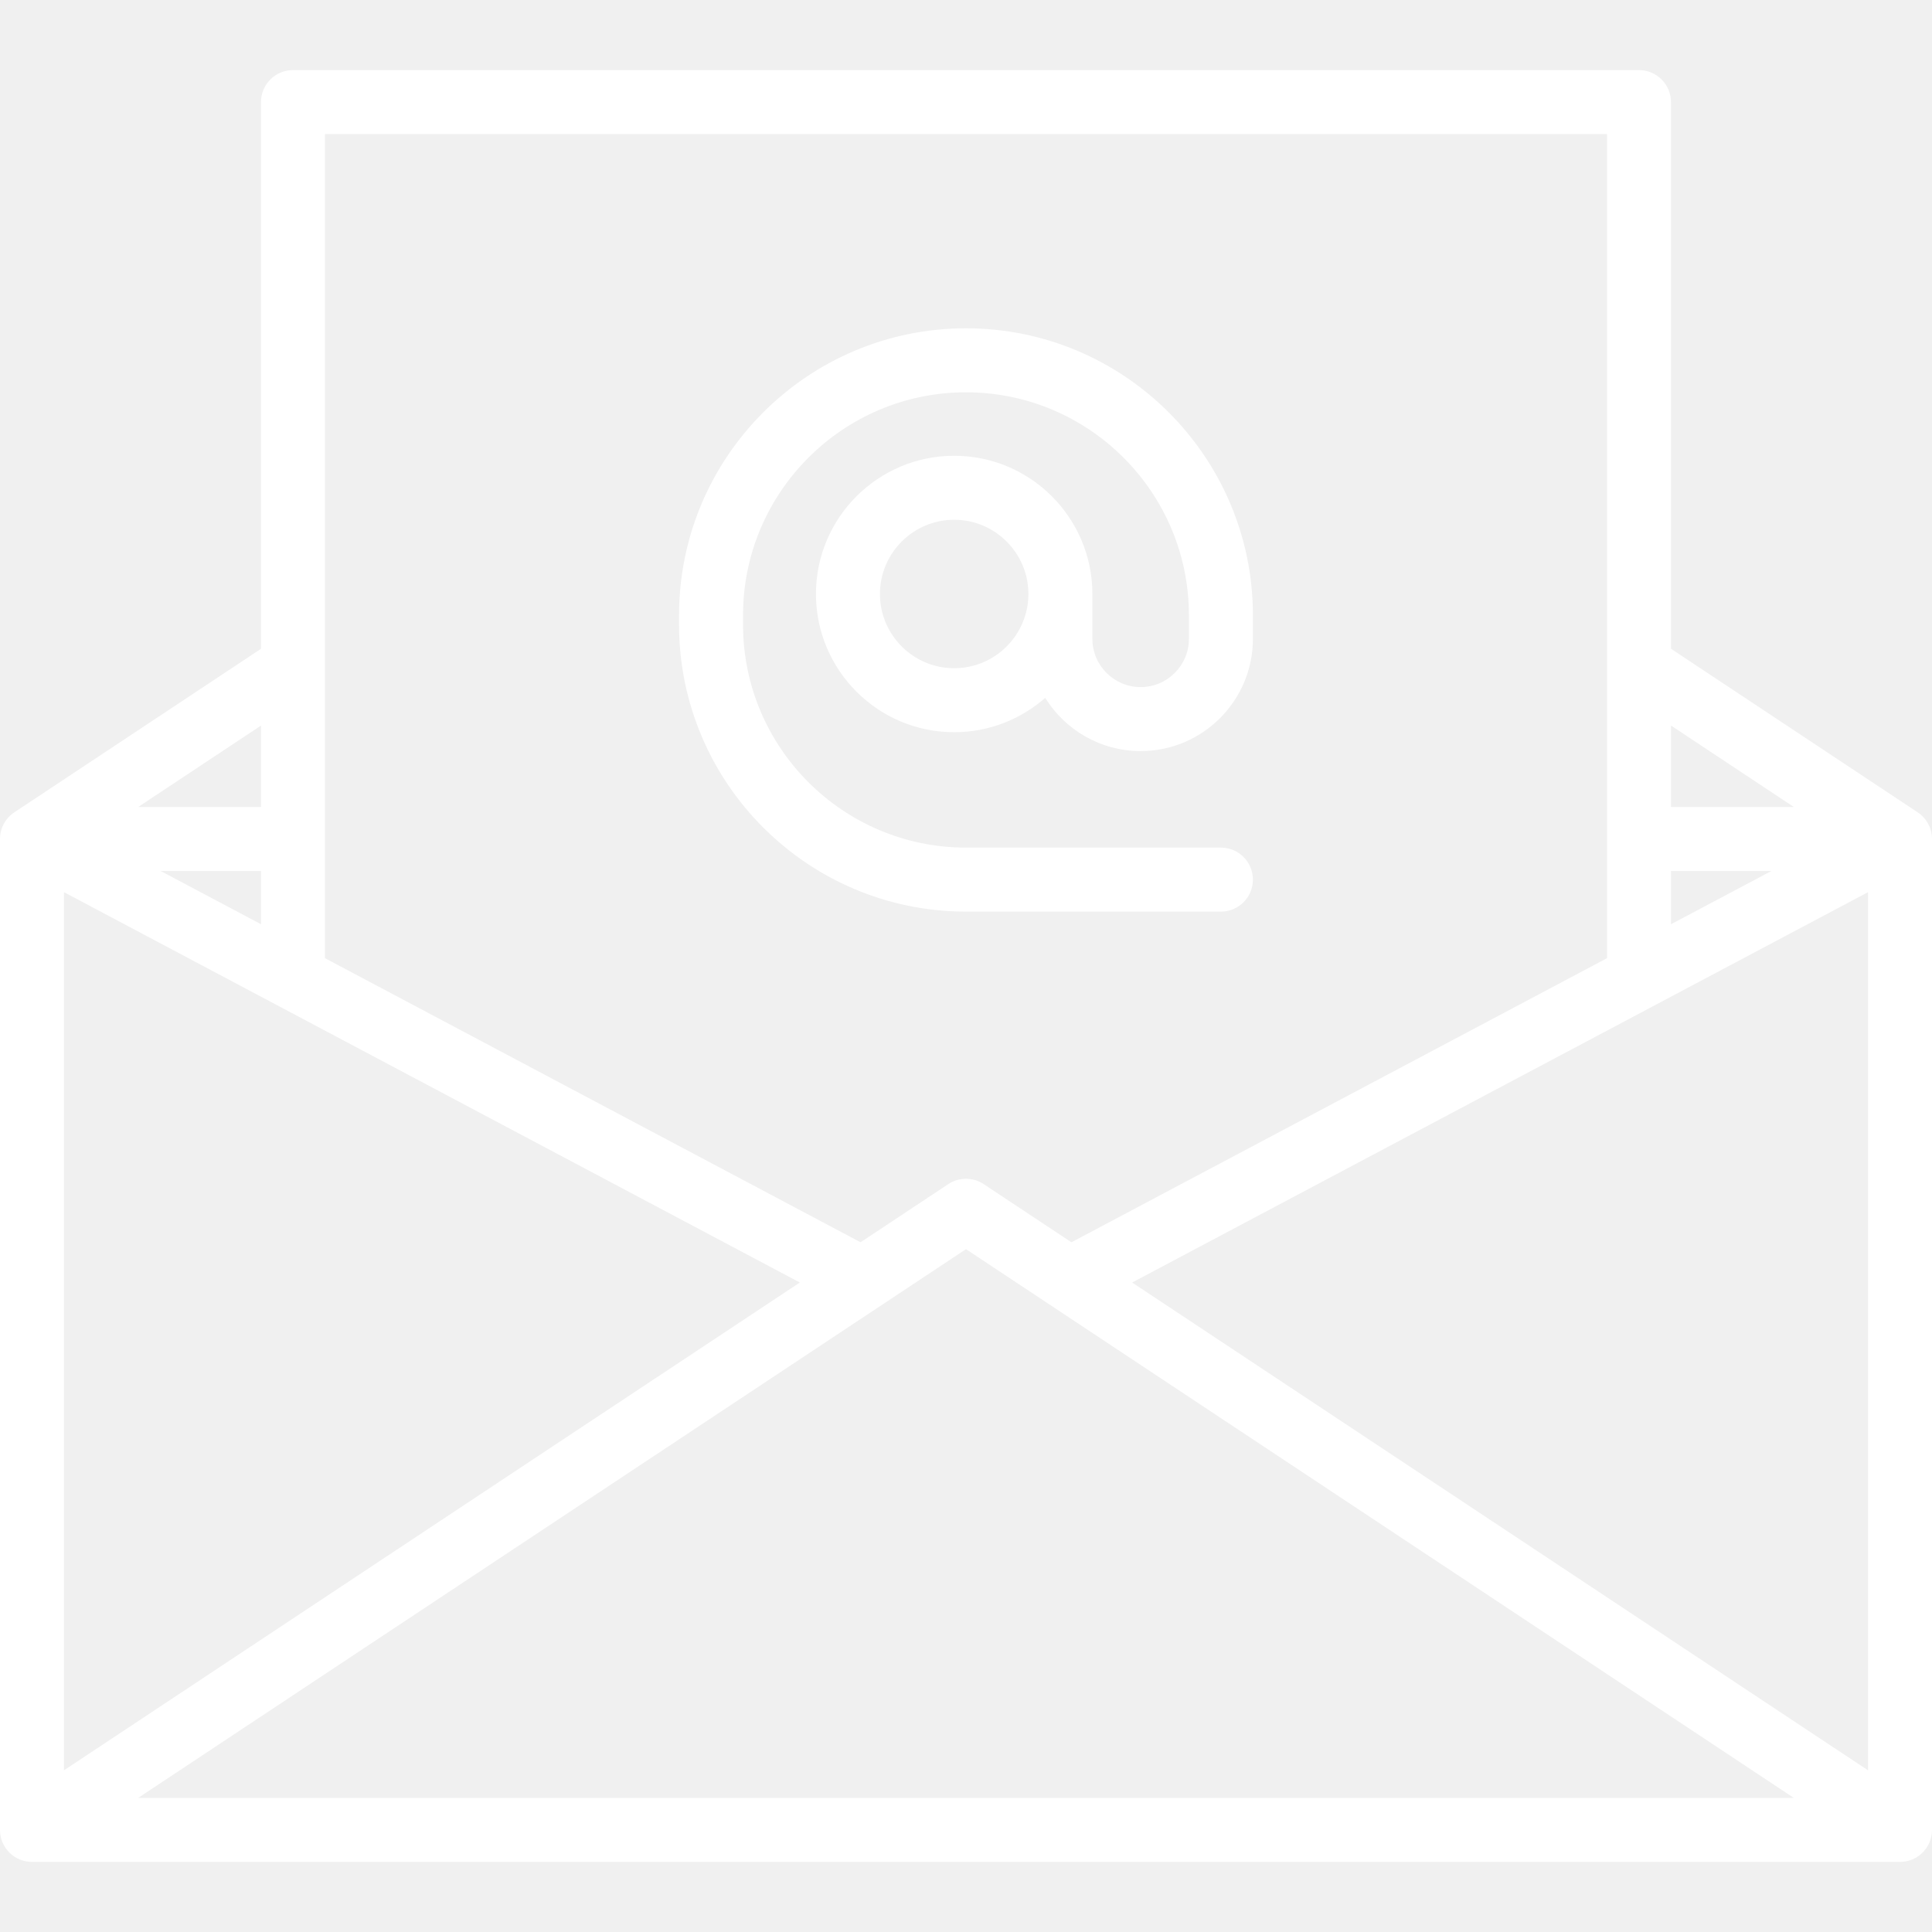
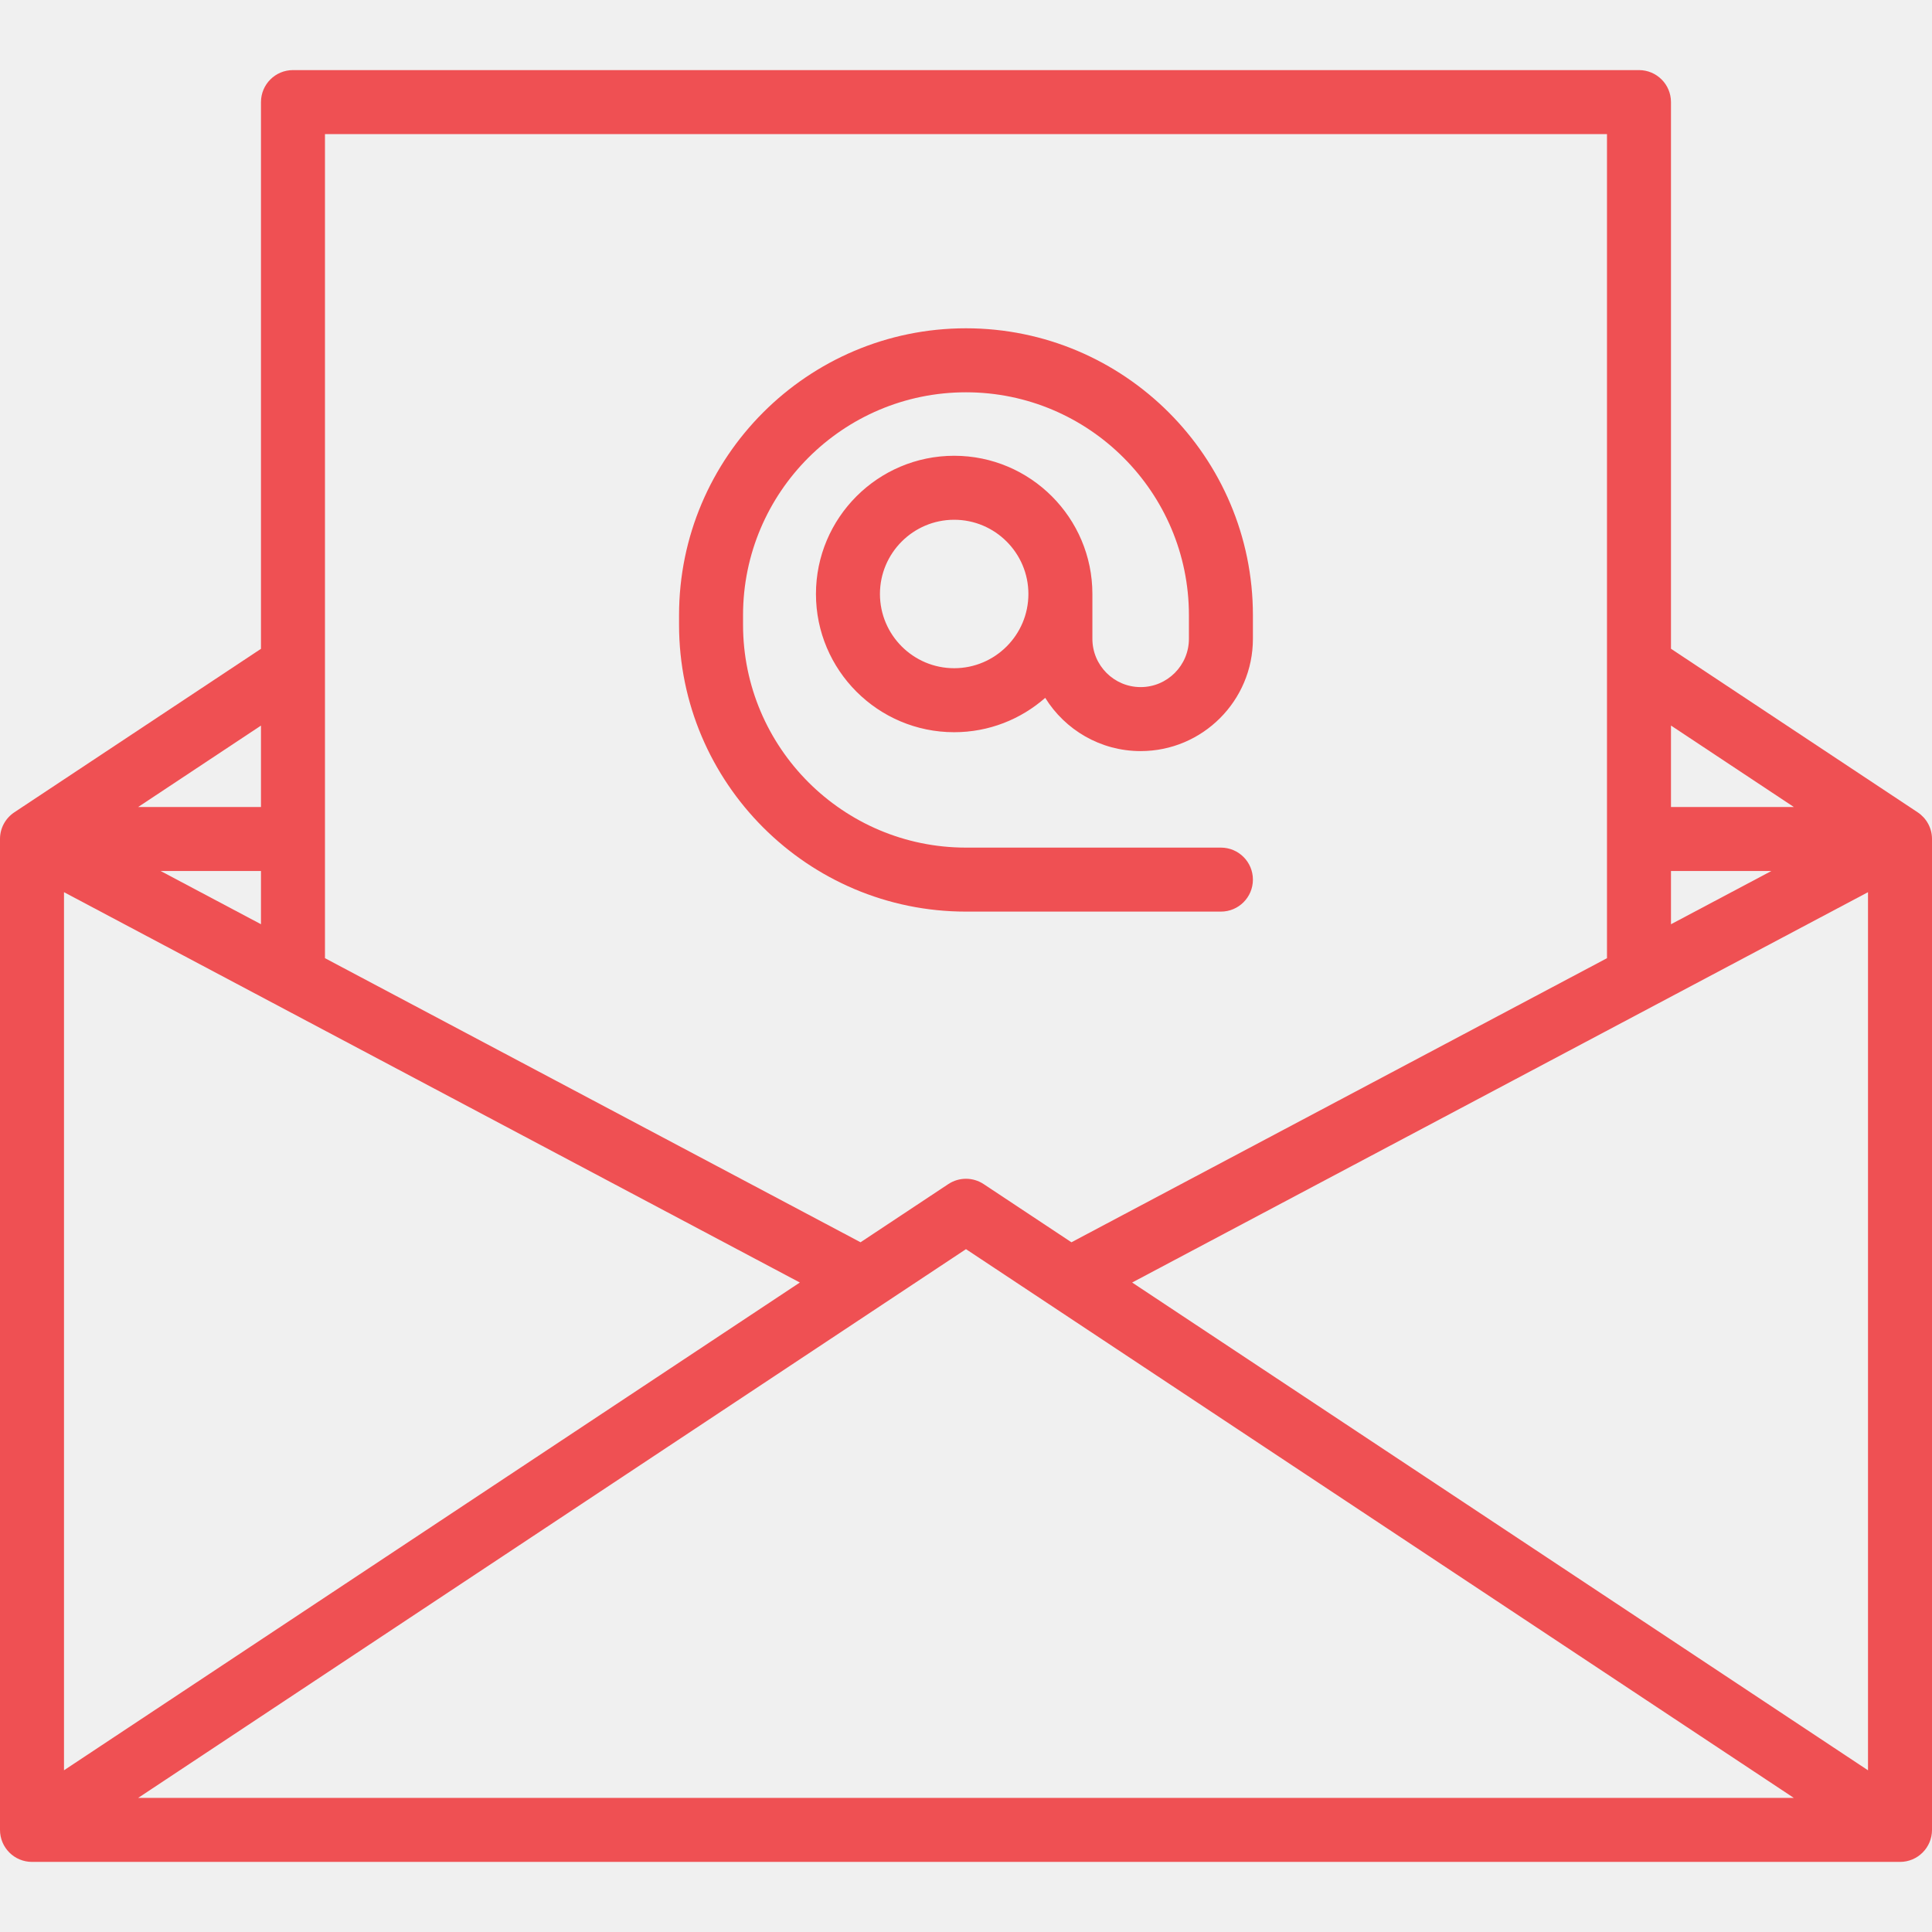
<svg xmlns="http://www.w3.org/2000/svg" version="1.1" viewBox="0 0 452.84 452.84" enable-background="new 0 0 452.84 452.84">
  <g>
-     <path fill="#FFFFFF" d="m449.483,190.4l.001-.001-57.824-38.335v-128.134c0-4.142-3.358-7.5-7.5-7.5h-315.49c-4.142,0-7.5,3.358-7.5,7.5v128.143l-57.814,38.326 .001,.002c-2.022,1.343-3.357,3.639-3.357,6.249v232.26c0,4.142 3.358,7.5 7.5,7.5h437.84c4.142,0 7.5-3.358 7.5-7.5v-232.26c0-2.61-1.335-4.906-3.357-6.25zm-388.313,26.229l-23.525-12.479h23.525v12.479zm-46.17-7.511l172.475,91.49-172.475,114.327v-205.817zm211.417,83.671l194.037,128.621h-388.073l194.036-128.621zm38.945,7.82l172.477-91.491v205.821l-172.477-114.33zm126.298-96.459h23.536l-23.536,12.484v-12.484zm28.794-15h-28.794v-19.09l28.794,19.09zm-43.794-157.72v193.161l-125.527,66.586-20.573-13.637c-2.511-1.665-5.776-1.665-8.287,0l-20.57,13.635-125.533-66.589v-193.156h300.49zm-315.49,157.72h-28.782l28.782-19.08v19.08z" />
-     <path fill="#FFFFFF" d="m226.415,213.671h59.754c4.142,0 7.5-3.358 7.5-7.5s-3.358-7.5-7.5-7.5h-59.754c-28.813,0-52.254-23.441-52.254-52.254v-2.213c0-28.813 23.441-52.254 52.254-52.254s52.254,23.441 52.254,52.254v5.533c0,6.237-5.074,11.312-11.312,11.312s-11.312-5.074-11.312-11.312v-10.512c0-17.864-14.533-32.398-32.397-32.398s-32.397,14.533-32.397,32.398c0,17.864 14.533,32.397 32.397,32.397 8.169,0 15.636-3.045 21.34-8.052 4.644,7.483 12.932,12.478 22.369,12.478 14.508,0 26.312-11.803 26.312-26.312v-5.533c0-37.084-30.17-67.254-67.254-67.254s-67.254,30.17-67.254,67.254v2.213c5.68434e-14,37.085 30.17,67.255 67.254,67.255zm-2.767-57.049c-9.593,0-17.397-7.804-17.397-17.397s7.805-17.398 17.397-17.398 17.397,7.805 17.397,17.398-7.804,17.397-17.397,17.397z" />
+     <path fill="#EF5053" d="m449.483,190.4l.001-.001-57.824-38.335v-128.134c0-4.142-3.358-7.5-7.5-7.5h-315.49c-4.142,0-7.5,3.358-7.5,7.5v128.143l-57.814,38.326 .001,.002c-2.022,1.343-3.357,3.639-3.357,6.249v232.26c0,4.142 3.358,7.5 7.5,7.5h437.84c4.142,0 7.5-3.358 7.5-7.5v-232.26c0-2.61-1.335-4.906-3.357-6.25zm-388.313,26.229l-23.525-12.479h23.525v12.479zm-46.17-7.511l172.475,91.49-172.475,114.327v-205.817zm211.417,83.671l194.037,128.621h-388.073l194.036-128.621zm38.945,7.82l172.477-91.491v205.821l-172.477-114.33zm126.298-96.459h23.536l-23.536,12.484v-12.484zm28.794-15h-28.794v-19.09l28.794,19.09zm-43.794-157.72v193.161l-125.527,66.586-20.573-13.637c-2.511-1.665-5.776-1.665-8.287,0l-20.57,13.635-125.533-66.589v-193.156h300.49zm-315.49,157.72h-28.782l28.782-19.08v19.08z" />
+     <path fill="#EF5053" d="m226.415,213.671h59.754c4.142,0 7.5-3.358 7.5-7.5s-3.358-7.5-7.5-7.5h-59.754c-28.813,0-52.254-23.441-52.254-52.254v-2.213c0-28.813 23.441-52.254 52.254-52.254s52.254,23.441 52.254,52.254v5.533c0,6.237-5.074,11.312-11.312,11.312s-11.312-5.074-11.312-11.312v-10.512c0-17.864-14.533-32.398-32.397-32.398s-32.397,14.533-32.397,32.398c0,17.864 14.533,32.397 32.397,32.397 8.169,0 15.636-3.045 21.34-8.052 4.644,7.483 12.932,12.478 22.369,12.478 14.508,0 26.312-11.803 26.312-26.312v-5.533c0-37.084-30.17-67.254-67.254-67.254s-67.254,30.17-67.254,67.254v2.213c5.68434e-14,37.085 30.17,67.255 67.254,67.255zm-2.767-57.049c-9.593,0-17.397-7.804-17.397-17.397s7.805-17.398 17.397-17.398 17.397,7.805 17.397,17.398-7.804,17.397-17.397,17.397z" />
  </g>
</svg>
